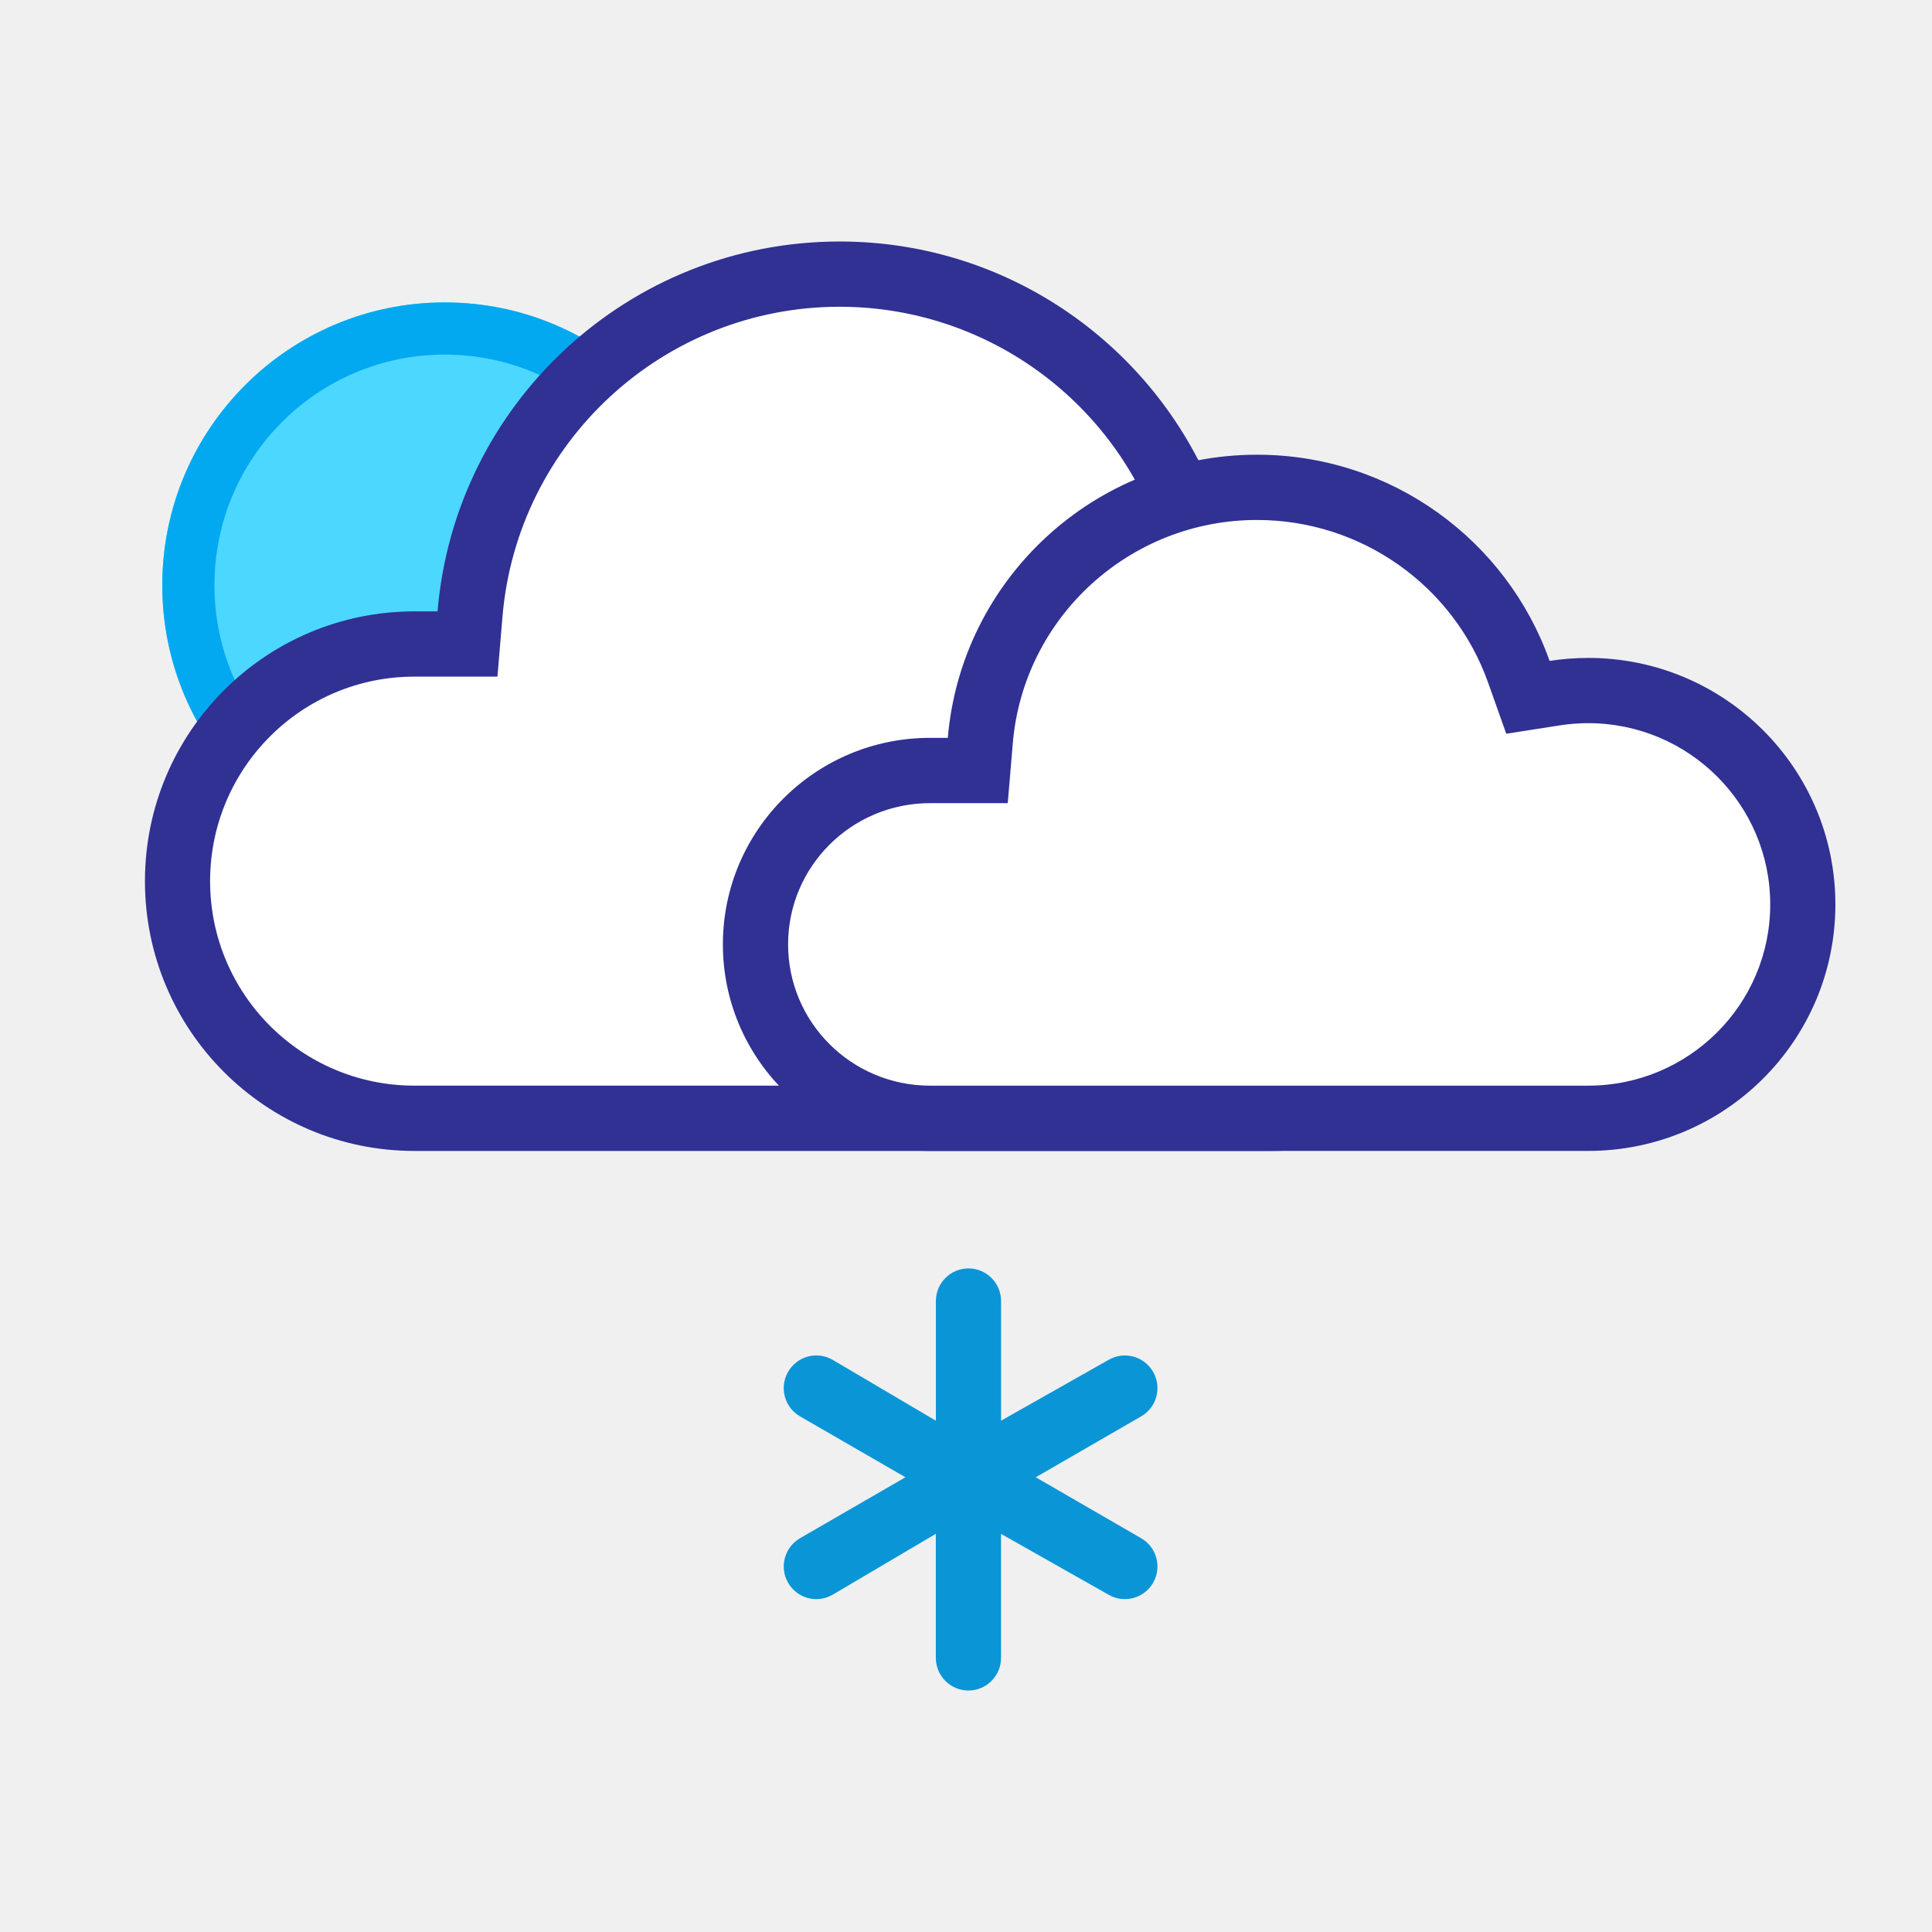
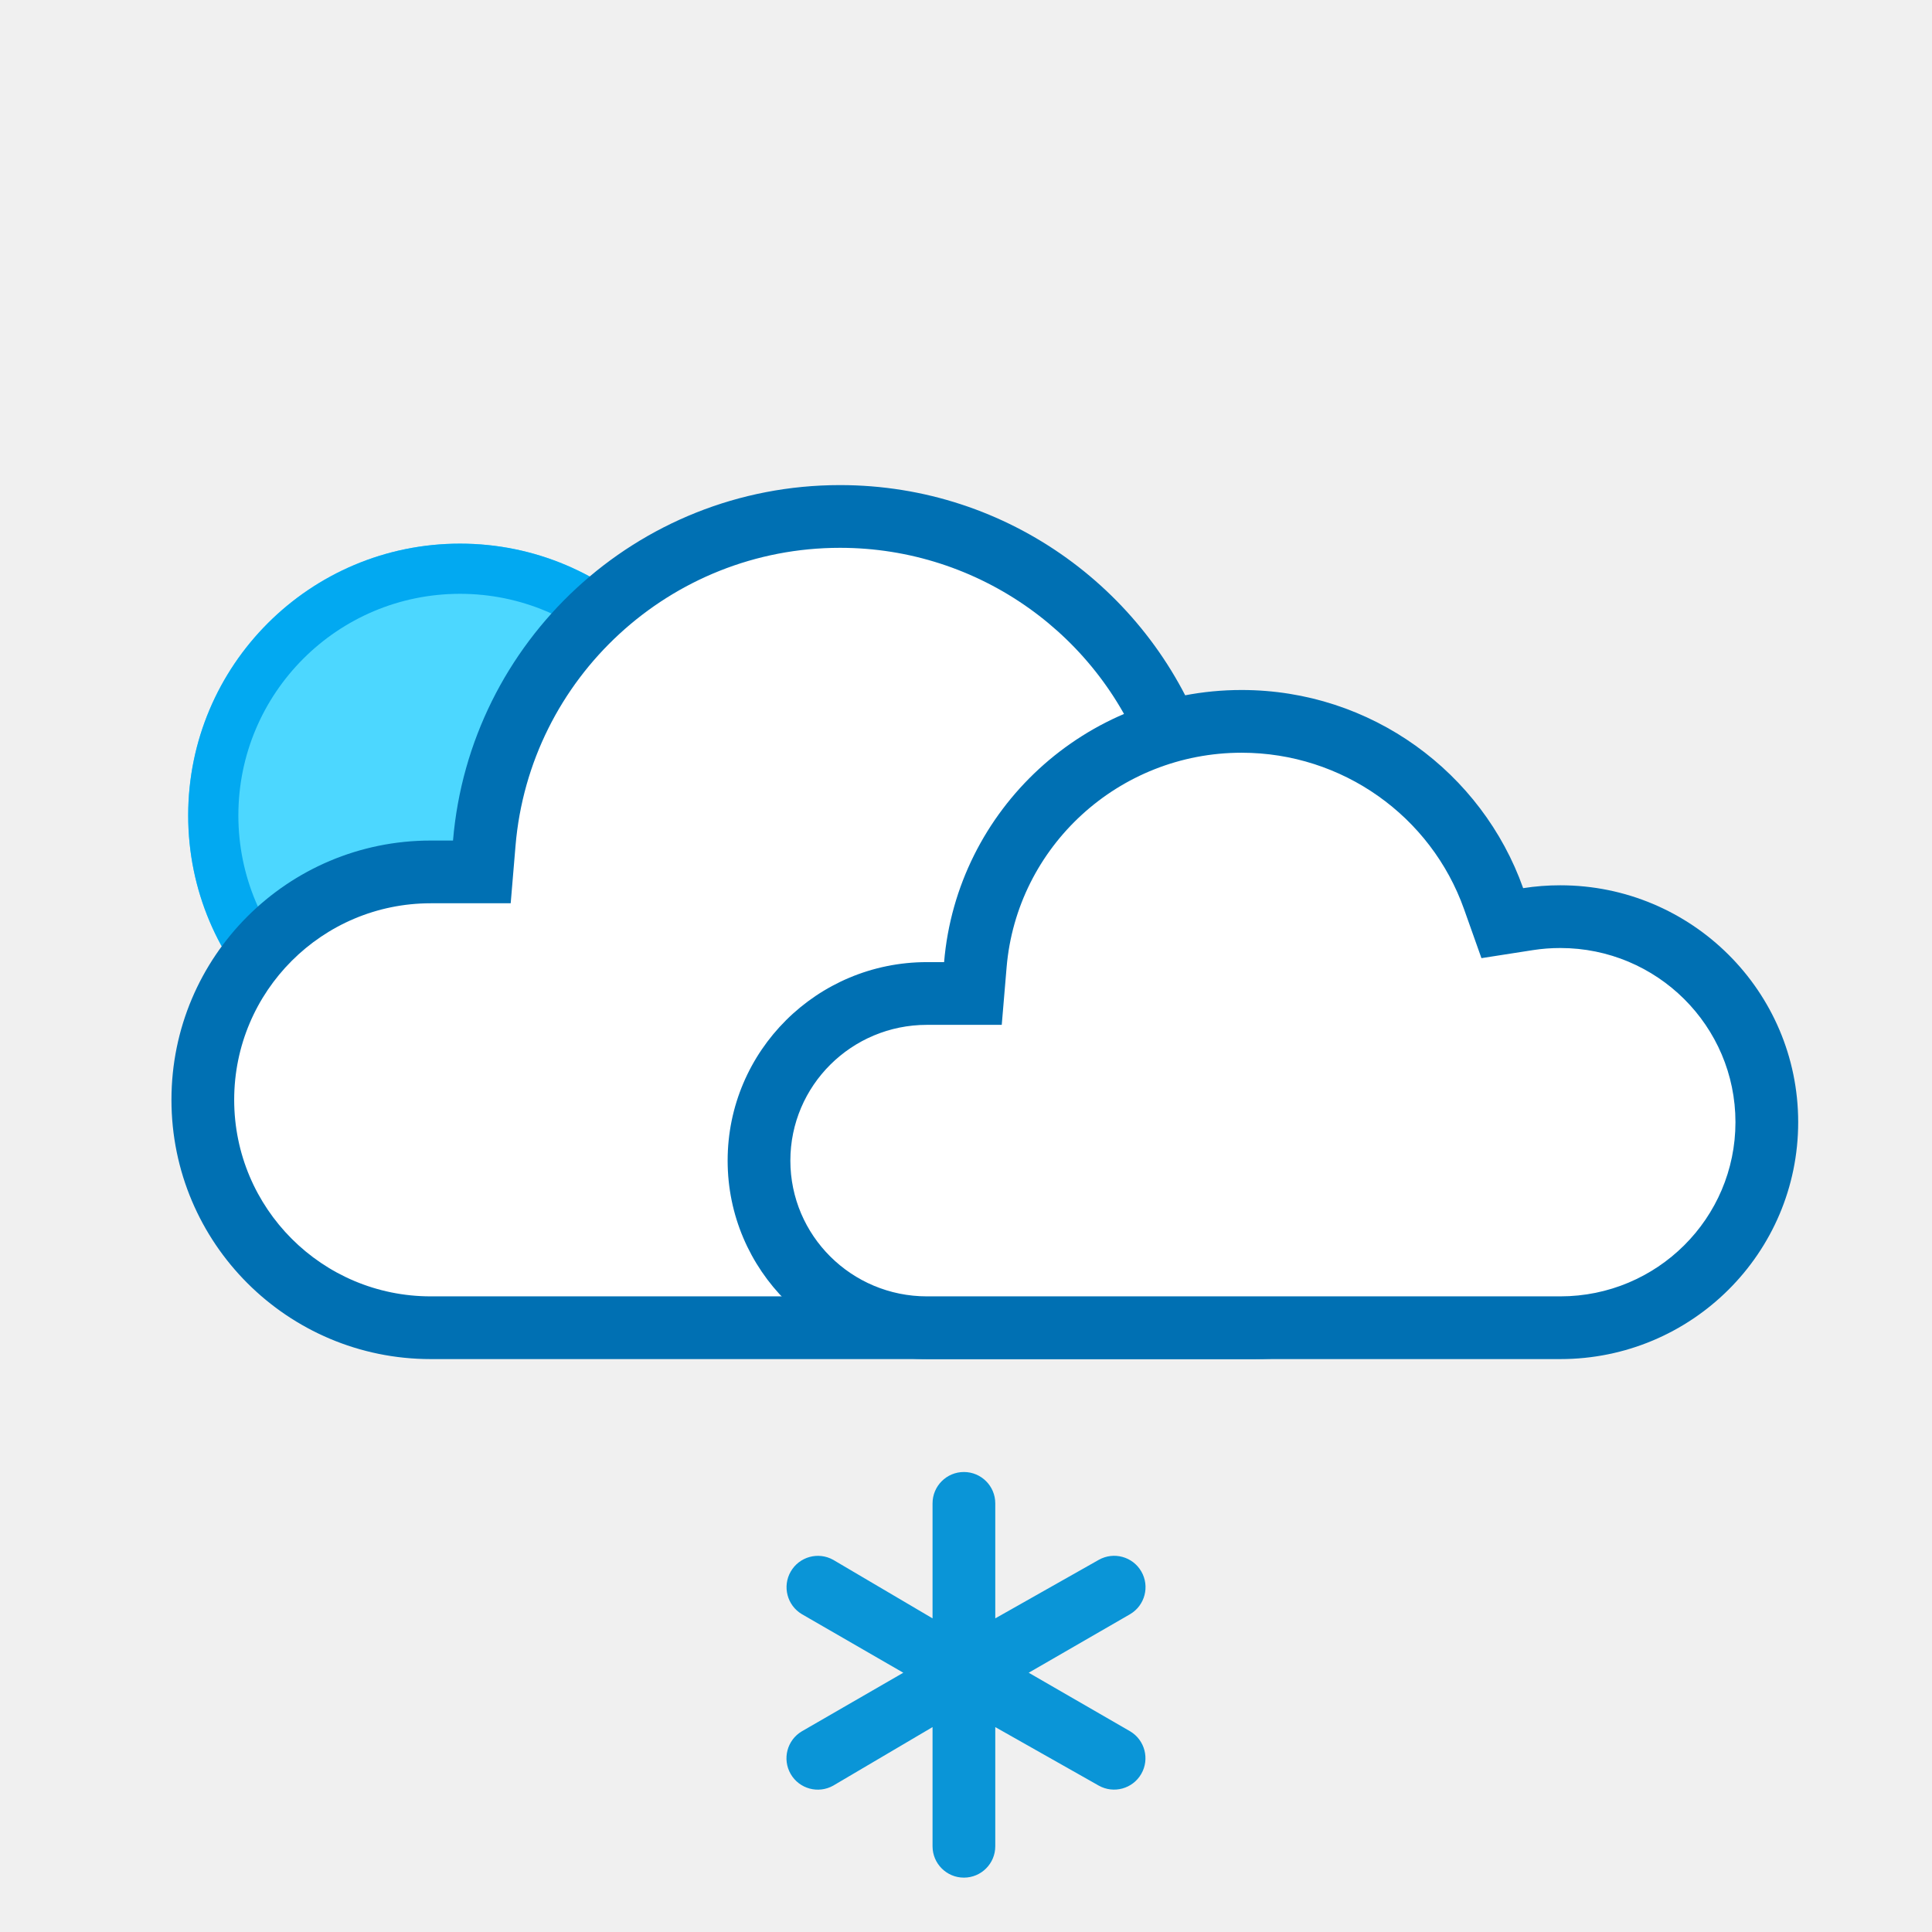
- <svg xmlns="http://www.w3.org/2000/svg" width="40" height="40" viewBox="0 0 40 40">
+ <svg xmlns="http://www.w3.org/2000/svg" width="512" height="512" viewBox="25 25 462 462">
  <g fill="none" fill-rule="evenodd">
    <g fill-rule="nonzero">
-       <g>
-         <g>
-           <path fill="#4CD7FF" d="M5.848 11.712C2.618 11.712 0 9.09 0 5.856S2.618 0 5.848 0s5.849 2.622 5.849 5.856-2.619 5.856-5.849 5.856z" transform="translate(3, 5) translate(0.359897, 1.261261)" />
-           <path fill="#02A9F1" d="M5.848 10.63c2.634 0 4.769-2.137 4.769-4.774S8.482 1.08 5.848 1.08c-2.633 0-4.768 2.138-4.768 4.775 0 2.637 2.135 4.775 4.768 4.775zm0 1.082C2.618 11.712 0 9.09 0 5.856S2.618 0 5.848 0s5.849 2.622 5.849 5.856-2.619 5.856-5.849 5.856z" transform="translate(3, 5) translate(0.359897, 1.261261)" />
-         </g>
-         <g>
-           <g>
-             <path fill="#FFF" d="M14.384.45c-4.116 0-7.536 3.164-7.878 7.245l-.034.413h-.893c-2.833 0-5.13 2.299-5.13 5.135 0 2.837 2.297 5.135 5.13 5.135h17.724c3.43 0 6.209-2.783 6.209-6.216 0-3.433-2.78-6.216-6.209-6.216-.327 0-.65.025-.97.075l-.368.058-.125-.353C20.732 2.59 17.762.45 14.384.45z" transform="translate(3, 5)" />
-             <path fill="#303193" d="M14.384 1.351c-3.648 0-6.678 2.804-6.981 6.42l-.104 1.238H5.578c-2.335 0-4.228 1.895-4.228 4.234 0 2.34 1.893 4.234 4.229 4.234h17.724c2.932 0 5.309-2.38 5.309-5.315 0-2.935-2.377-5.315-5.309-5.315-.28 0-.557.022-.83.064l-1.107.174-.374-1.058c-.982-2.78-3.615-4.676-6.608-4.676zm0-1.351c3.638 0 6.733 2.327 7.88 5.576.339-.053.686-.08 1.04-.08 3.677 0 6.657 2.984 6.657 6.666 0 3.682-2.98 6.667-6.658 6.667H5.58c-3.081 0-5.579-2.5-5.579-5.586 0-3.085 2.497-5.585 5.579-5.585h.479C6.418 3.368 10.008 0 14.384 0z" transform="translate(3, 5)" />
-           </g>
-           <g>
-             <path fill="#FFF" d="M11.018.328C7.86.328 5.237 2.762 4.974 5.9l-.026.318h-.685c-2.174 0-3.935 1.768-3.935 3.95 0 2.181 1.761 3.949 3.935 3.949H17.86c2.63 0 4.763-2.14 4.763-4.781 0-2.64-2.133-4.781-4.763-4.781-.251 0-.5.02-.744.058l-.283.044-.096-.27c-.85-2.413-3.129-4.059-5.72-4.059z" transform="translate(3, 5) translate(11.96658, 4.414414)" />
-             <path fill="#303193" d="M11.058 1.351c-2.643 0-4.837 2.022-5.056 4.625l-.104 1.238h-1.61c-1.624 0-2.938 1.31-2.938 2.924 0 1.615 1.314 2.925 2.939 2.925h13.626c2.083 0 3.769-1.681 3.769-3.752 0-2.071-1.686-3.753-3.77-3.753-.199 0-.396.016-.59.046l-1.105.173-.375-1.056c-.71-2.002-2.617-3.37-4.786-3.37zm0-1.351c2.797 0 5.176 1.781 6.058 4.269.26-.04.527-.062.799-.062 2.827 0 5.118 2.285 5.118 5.104 0 2.818-2.291 5.103-5.118 5.103H4.289C1.92 14.414 0 12.5 0 10.138c0-2.361 1.92-4.276 4.289-4.276h.368C4.934 2.58 7.694 0 11.058 0z" transform="translate(3, 5) translate(11.96658, 4.414414)" />
-           </g>
-         </g>
-         <g fill="#0A95D7">
-           <path d="M4.499 3.153l2.227-1.26c.322-.187.735-.076.921.247.187.323.076.736-.247.923L5.218 4.324 7.4 5.586c.323.187.434.6.247.923-.186.323-.599.434-.921.247l-2.227-1.26v2.567c0 .373-.302.676-.675.676-.373 0-.675-.303-.675-.676V5.495L1.012 6.756c-.323.187-.735.076-.921-.247-.187-.323-.076-.736.246-.923L2.52 4.324.337 3.063c-.322-.187-.433-.6-.246-.923.186-.323.598-.434.921-.248L3.15 3.153V.676c0-.373.302-.676.675-.676.373 0 .675.303.675.676v2.477z" transform="translate(3, 5) translate(13.22622, 21.26126)" />
-         </g>
-       </g>
+       <path d="M135 285c-35.899 0-65-29.101-65-65s29.101-65 65-65 65 29.101 65 65-29.101 65-65 65z" fill="#4CD7FF" />
+       <path d="M135 273c29.271 0 53-23.729 53-53s-23.729-53-53-53-53 23.729-53 53 23.729 53 53 53zm0 12c-35.899 0-65-29.101-65-65s29.101-65 65-65 65 29.101 65 65-29.101 65-65 65z" fill="#02A9F1" />
    </g>
+     <path d="M225.87 146c-45.752 0-83.754 35.117-87.558 80.418l-.385 4.582h-9.924C96.516 231 71 256.517 71 288c0 31.485 25.518 57 57.003 57H325c38.108 0 69-30.892 69-69 0-38.108-30.892-69-69-69-3.636 0-7.234.28-10.775.836l-4.103.643-1.385-3.916C296.425 169.747 263.407 146 225.871 146z" fill="#FFF" />
+     <path d="M225.87 156c-40.542 0-74.223 31.123-77.593 71.255L147.122 241h-19.119C102.039 241 81 262.04 81 288c0 25.962 21.04 47 47.003 47H325c32.585 0 59-26.415 59-59s-26.415-59-59-59c-3.117 0-6.198.24-9.226.715l-12.31 1.93-4.155-11.748C288.4 177.046 259.137 156 225.871 156zm0-15c40.431 0 74.827 25.83 87.581 61.896A74.52 74.52 0 0 1 325 202c40.87 0 74 33.13 74 74s-33.13 74-74 74H128.003C93.76 350 66 322.25 66 288c0-34.242 27.751-62 62.003-62h5.326c3.998-47.608 43.907-85 92.542-85z" fill="#0070B3" fill-rule="nonzero" />
+     <path d="M321.459 193.644c-35.1 0-64.256 27.009-67.174 61.85l-.295 3.525h-7.614c-24.157 0-43.732 19.625-43.732 43.84 0 24.215 19.577 43.839 43.732 43.839h151.133c29.236 0 52.936-23.76 52.936-53.07 0-29.308-23.7-53.068-52.936-53.068-2.79 0-5.55.216-8.266.643l-3.148.494-1.062-3.011c-9.446-26.778-34.777-45.042-63.574-45.042z" fill="#FFF" />
+     <path d="M321.904 205c-29.377 0-53.76 22.437-56.196 51.332l-1.16 13.74h-17.882c-18.06 0-32.666 14.546-32.666 32.464C214 320.455 228.609 335 246.666 335h151.445C421.26 335 440 316.338 440 293.35c0-22.99-18.74-41.651-41.889-41.651-2.22 0-4.412.17-6.565.506l-12.287 1.917-4.161-11.718C367.205 220.178 346.012 205 321.904 205zm0-15c31.081 0 57.524 19.774 67.329 47.384a57.552 57.552 0 0 1 8.878-.685c31.419 0 56.889 25.363 56.889 56.65C455 324.637 429.53 350 398.111 350H246.666C220.341 350 199 328.755 199 302.536c0-26.214 21.334-47.464 47.666-47.464h4.095C253.834 218.626 284.514 190 321.904 190z" fill="#0070B3" fill-rule="nonzero" />
+     <path d="M263 412l24.75-13.994a7.5 7.5 0 0 1 7.499 12.99l-24.252 14.005 24.252 14.005a7.5 7.5 0 0 1-7.498 12.99L263 438v28.5a7.5 7.5 0 0 1-15 0V438l-23.75 13.996a7.5 7.5 0 0 1-7.499-12.99l24.252-14.005-24.252-14.005a7.5 7.5 0 0 1 7.498-12.99L248 412v-27.5a7.5 7.5 0 0 1 15 0V412z" fill="#0A95D7" fill-rule="nonzero" />
  </g>
</svg>
